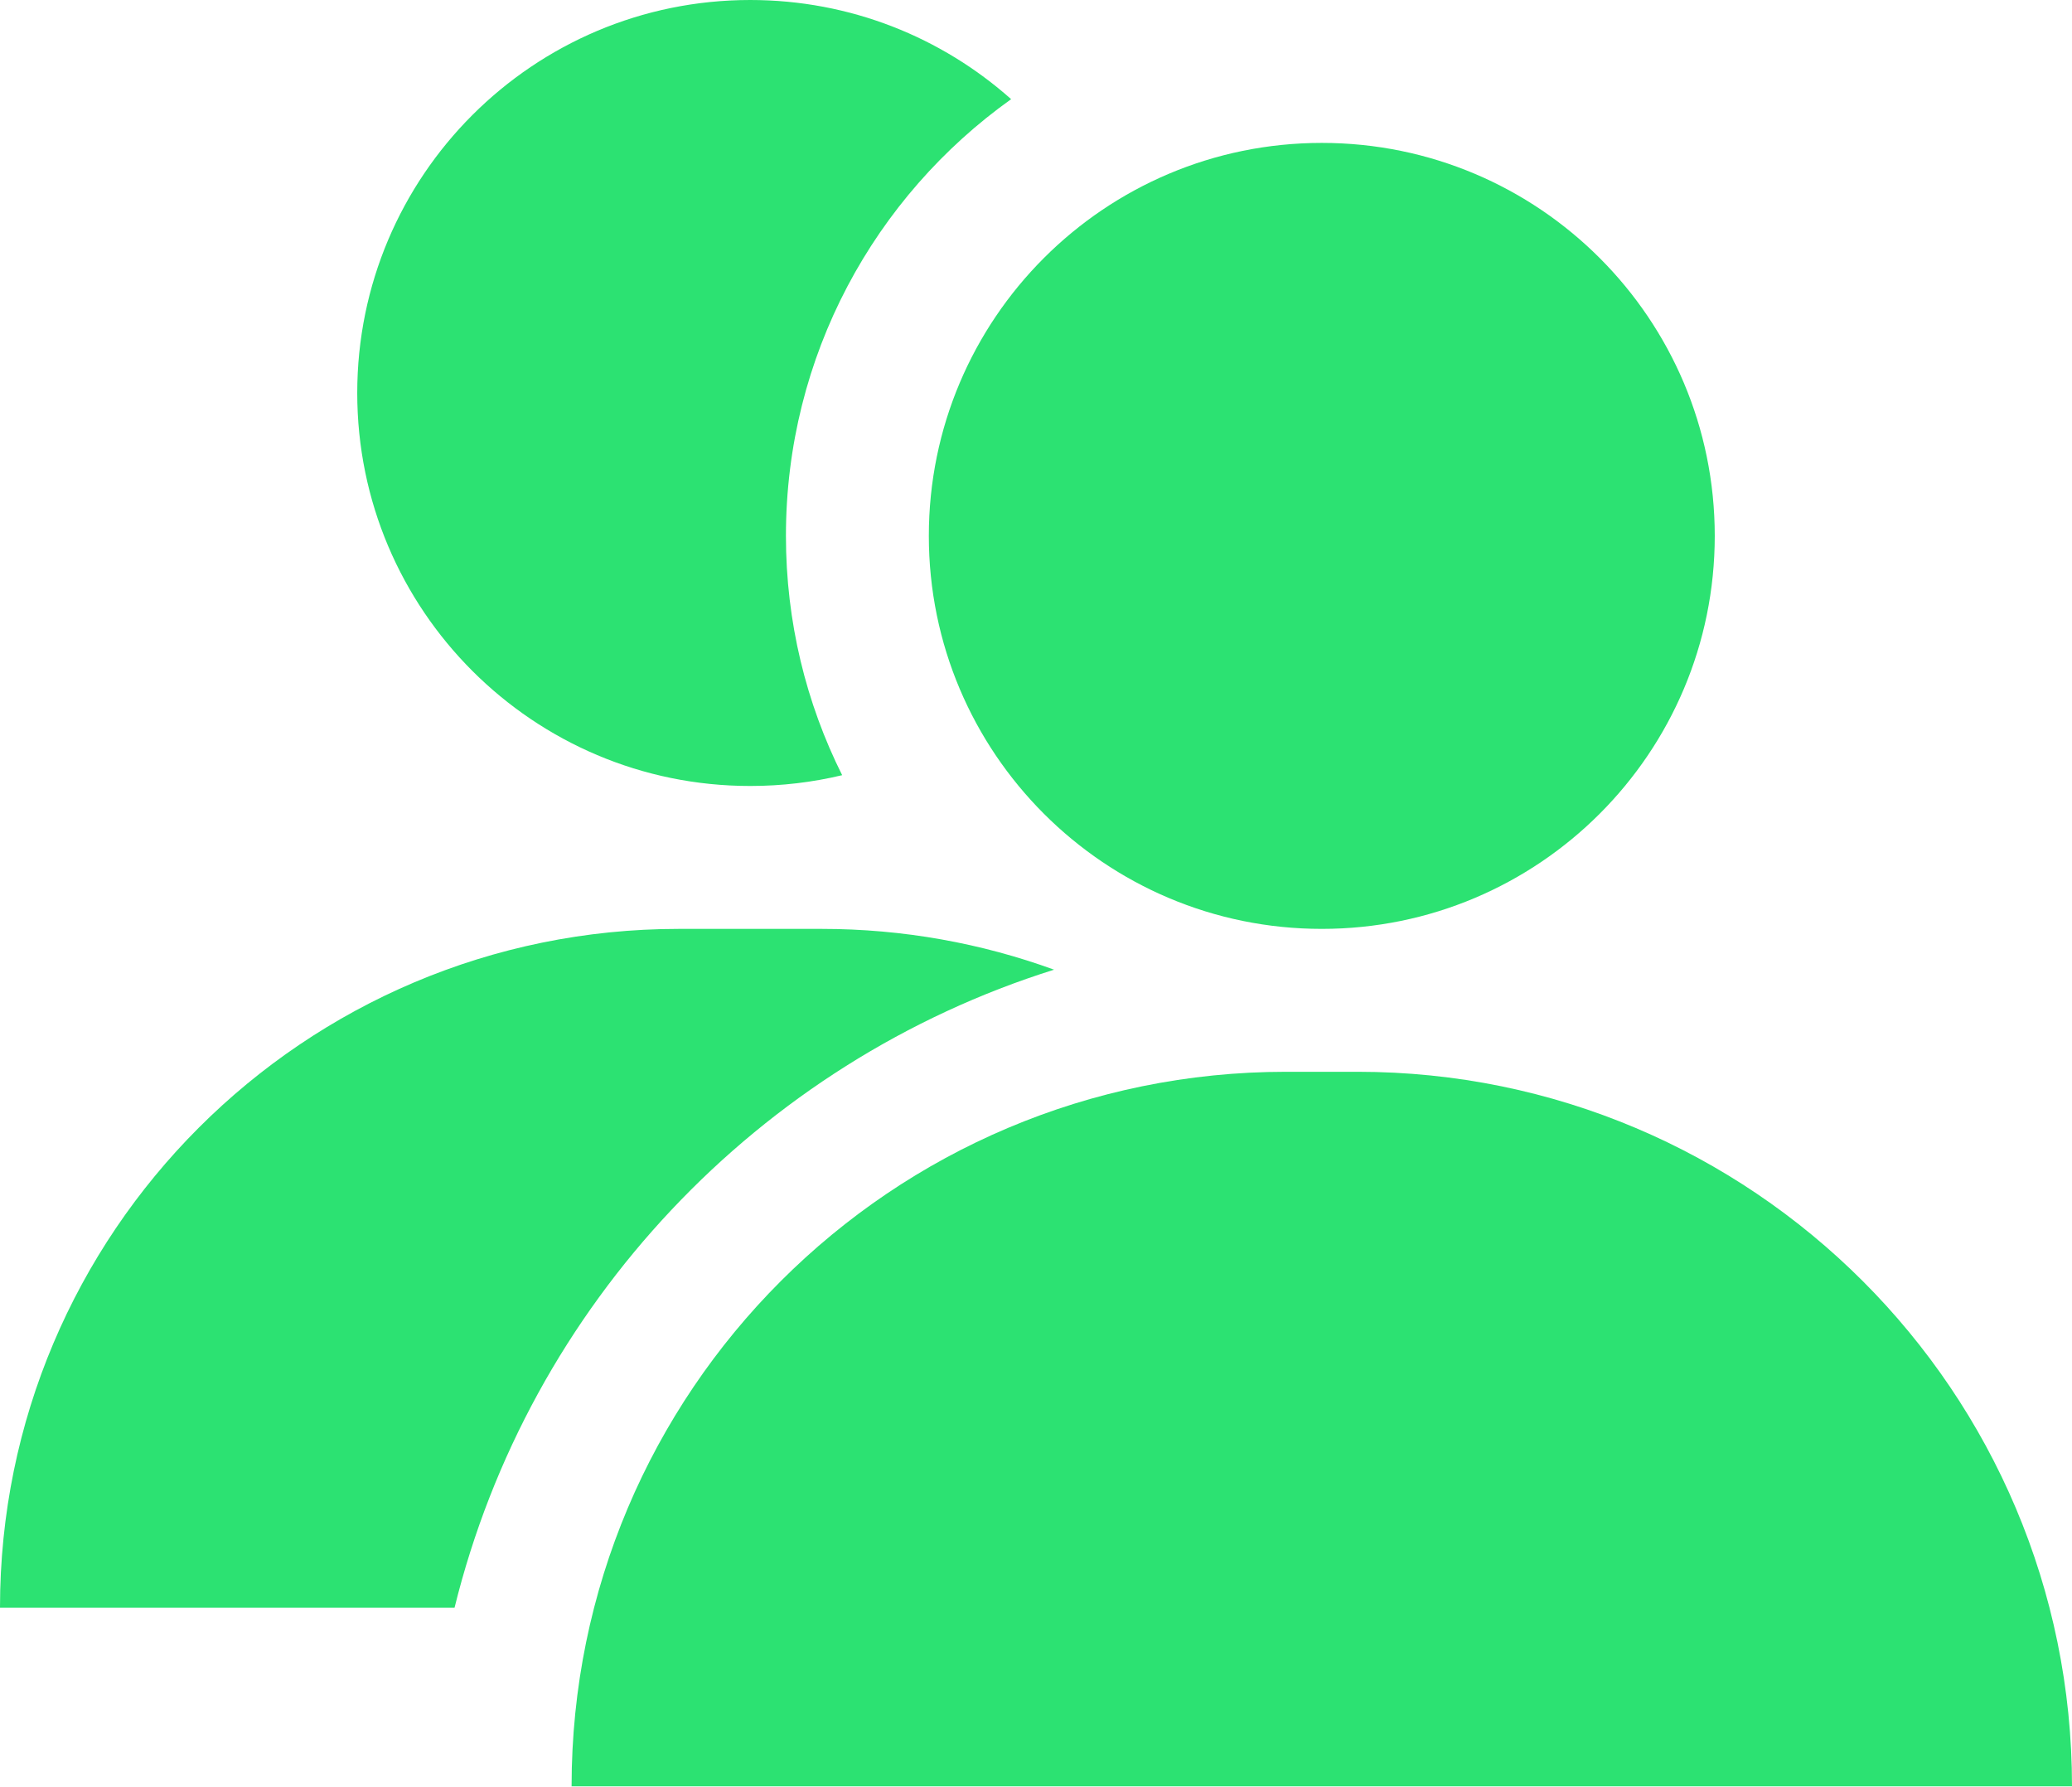
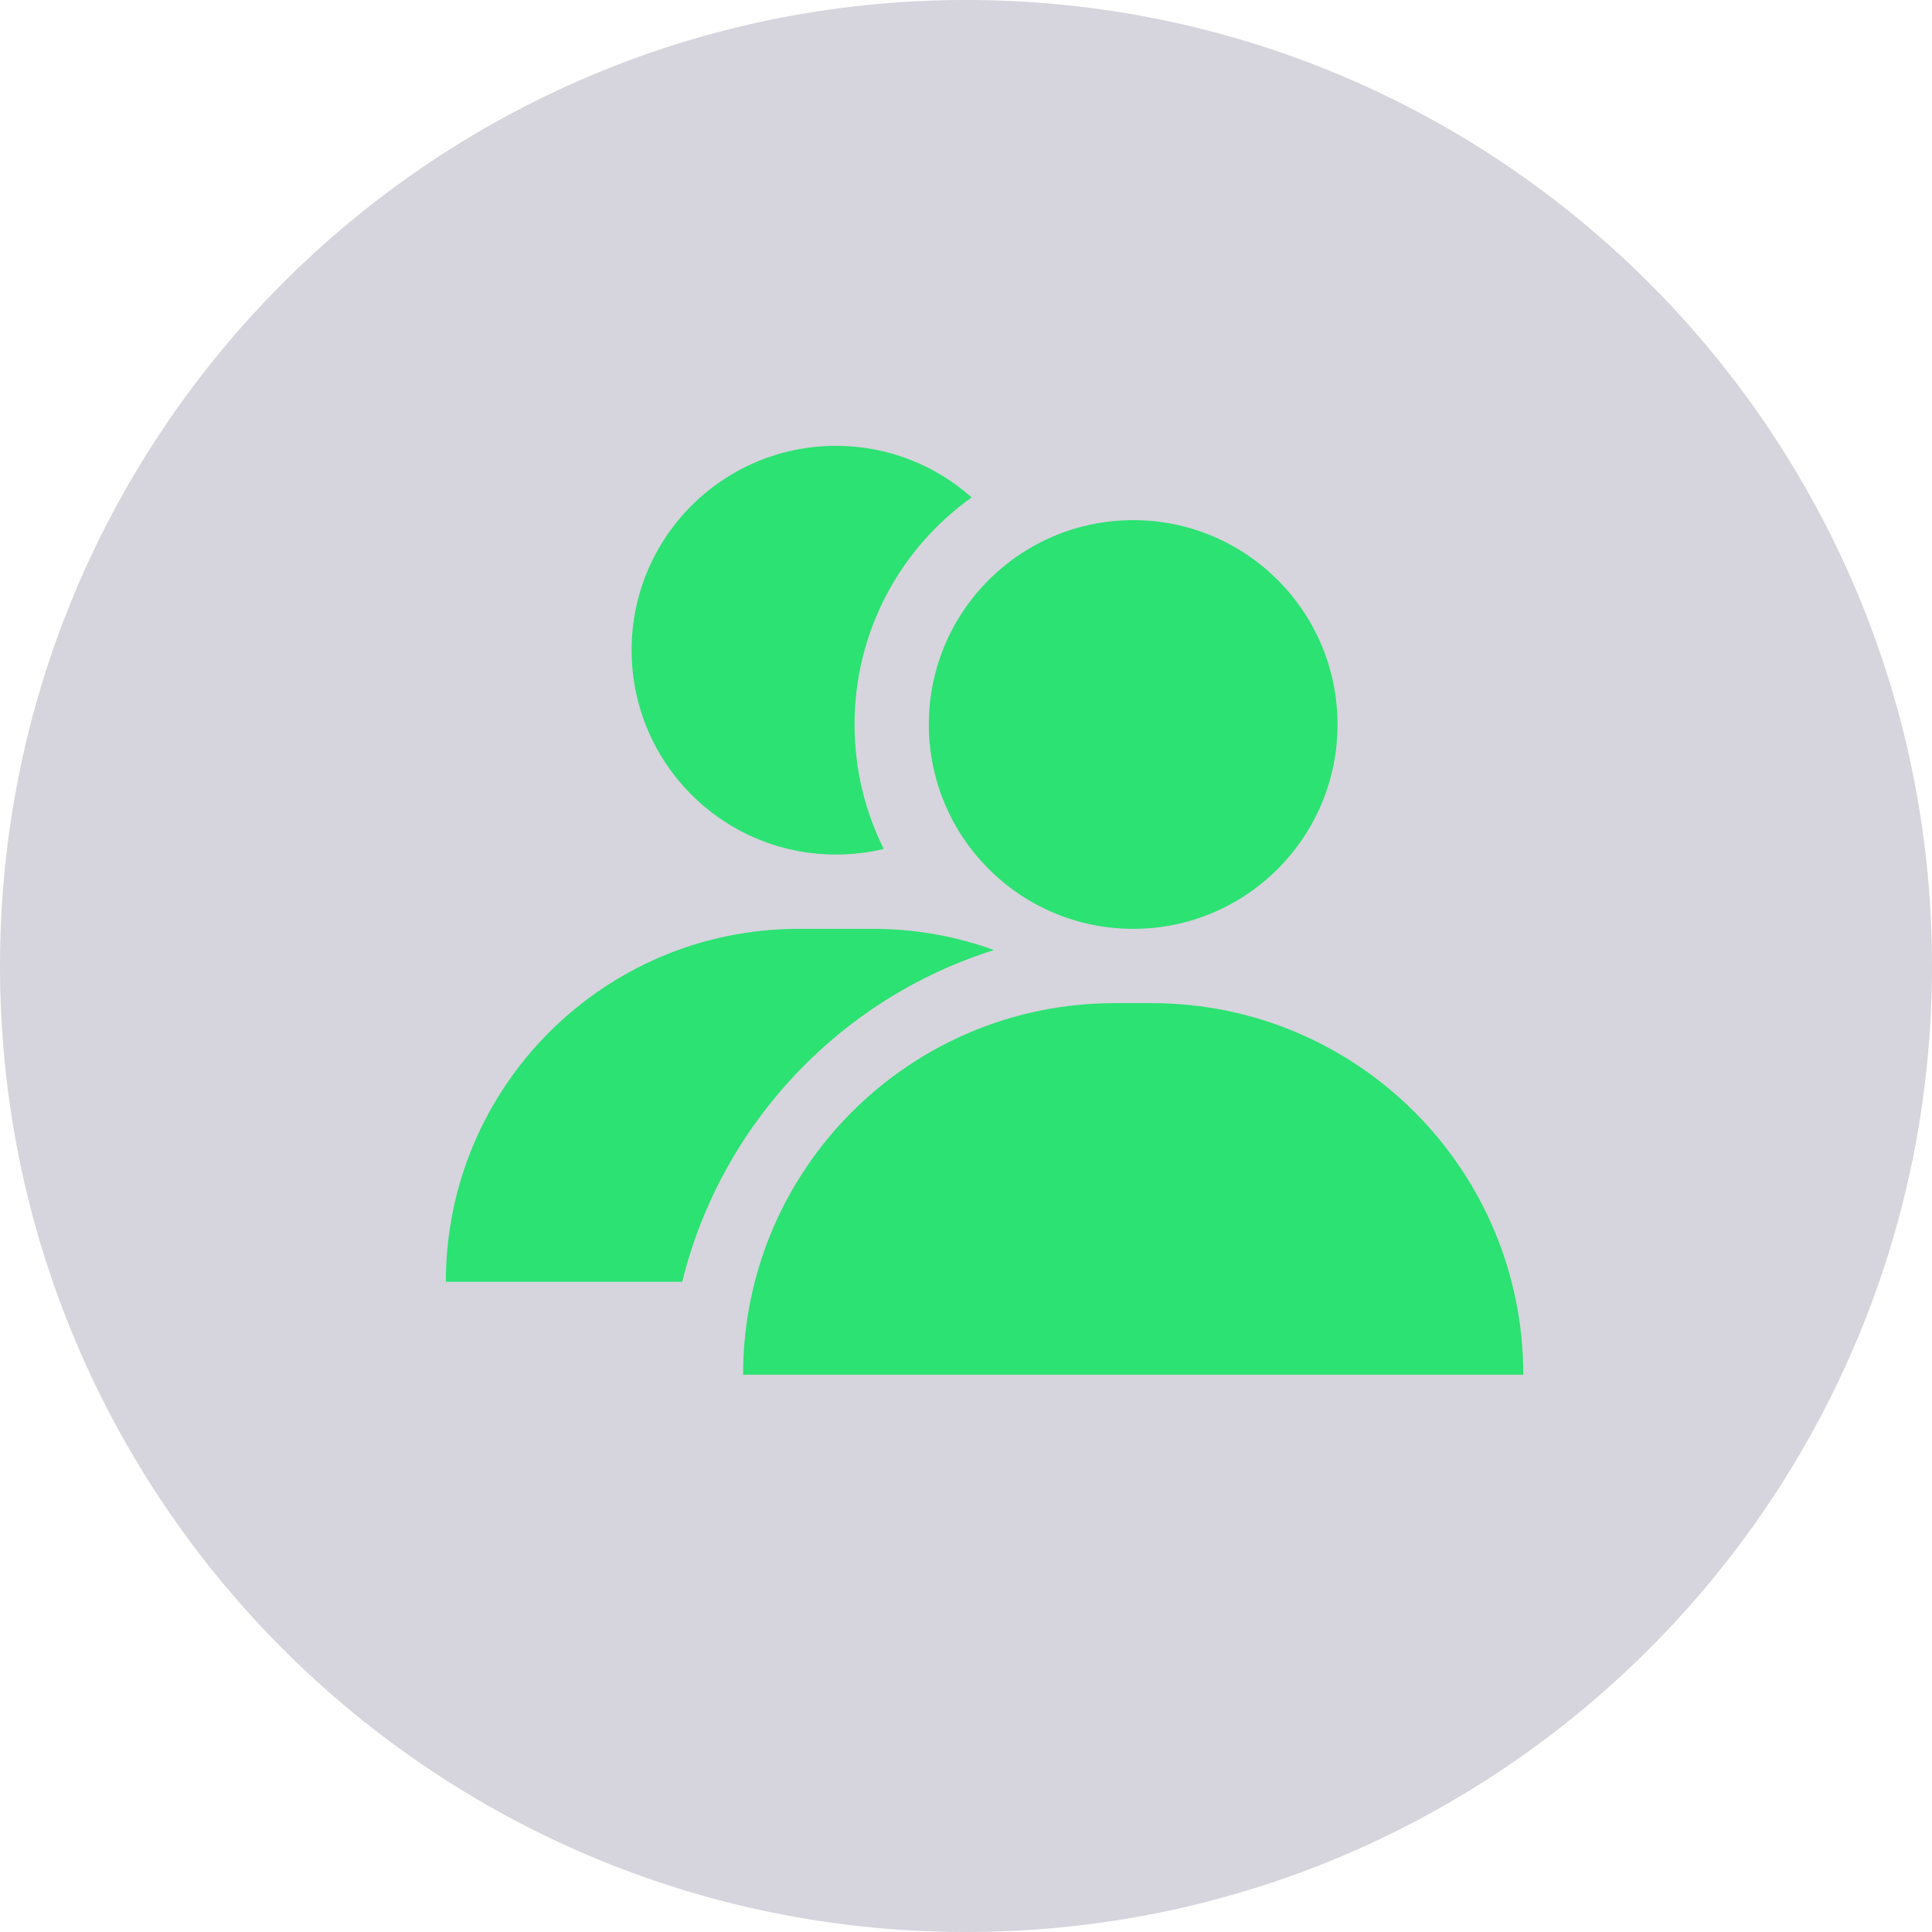
- <svg xmlns="http://www.w3.org/2000/svg" width="29" height="25" viewBox="0 0 29 25" fill="none">
-   <path fill-rule="evenodd" clip-rule="evenodd" d="M14.152 1.388C12.244 2.748 11 4.978 11 7.5C11 8.703 11.283 9.841 11.787 10.849C11.374 10.948 10.943 11 10.5 11C7.462 11 5 8.538 5 5.5C5 2.462 7.462 0 10.5 0C11.902 0 13.181 0.524 14.152 1.388Z" fill="#2CE272" />
-   <path fill-rule="evenodd" clip-rule="evenodd" d="M9.5 13C4.253 13 0 17.253 0 22.5H6.362C7.407 18.259 10.617 14.869 14.753 13.571C13.738 13.202 12.643 13 11.5 13H9.5Z" fill="#2CE272" />
-   <circle cx="18.5" cy="7.5" r="5.5" fill="#2CE272" />
-   <path d="M8 25C8 19.477 12.477 15 18 15H19C24.523 15 29 19.477 29 25H8Z" fill="#2CE272" />
+ <svg xmlns="http://www.w3.org/2000/svg" width="52" height="52" viewBox="0 0 52 52" fill="none">
+   <circle opacity="0.26" cx="26" cy="26" r="26" fill="#61587A" />
+   <path fill-rule="evenodd" clip-rule="evenodd" d="M26.152 13.388C24.244 14.748 23 16.979 23 19.5C23 20.703 23.283 21.841 23.787 22.849C23.374 22.948 22.943 23 22.5 23C19.462 23 17 20.538 17 17.5C17 14.462 19.462 12 22.5 12C23.902 12 25.181 12.524 26.152 13.388Z" fill="#2CE272" />
+   <path fill-rule="evenodd" clip-rule="evenodd" d="M21.5 25C16.253 25 12 29.253 12 34.5H18.362C19.407 30.259 22.617 26.869 26.753 25.571C25.738 25.202 24.642 25 23.5 25H21.5Z" fill="#2CE272" />
+   <circle cx="30.5" cy="19.5" r="5.5" fill="#2CE272" />
+   <path d="M20 37C20 31.477 24.477 27 30 27H31C36.523 27 41 31.477 41 37H20Z" fill="#2CE272" />
</svg>
